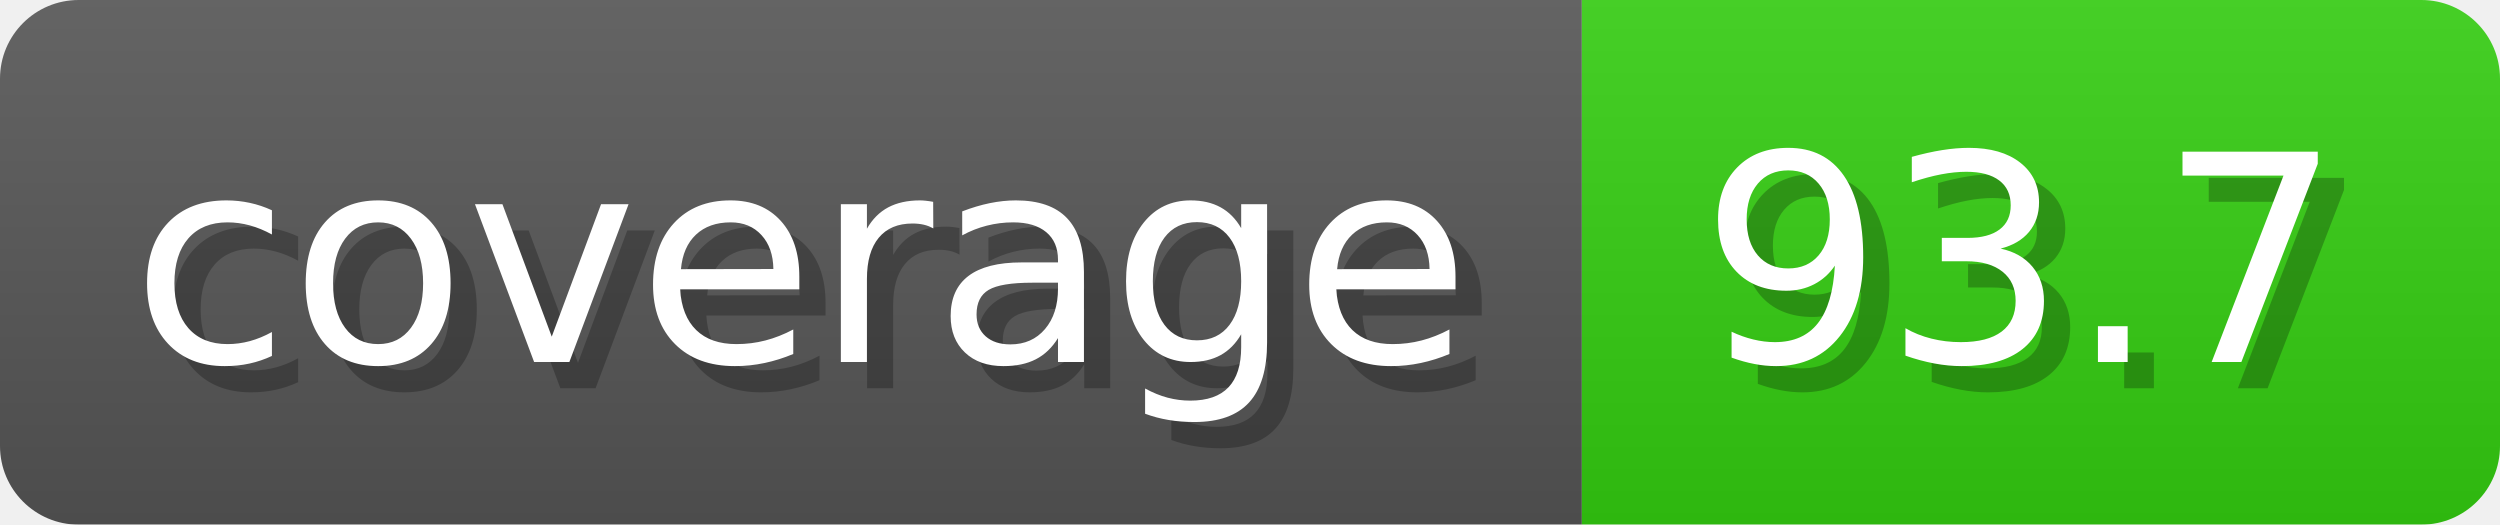
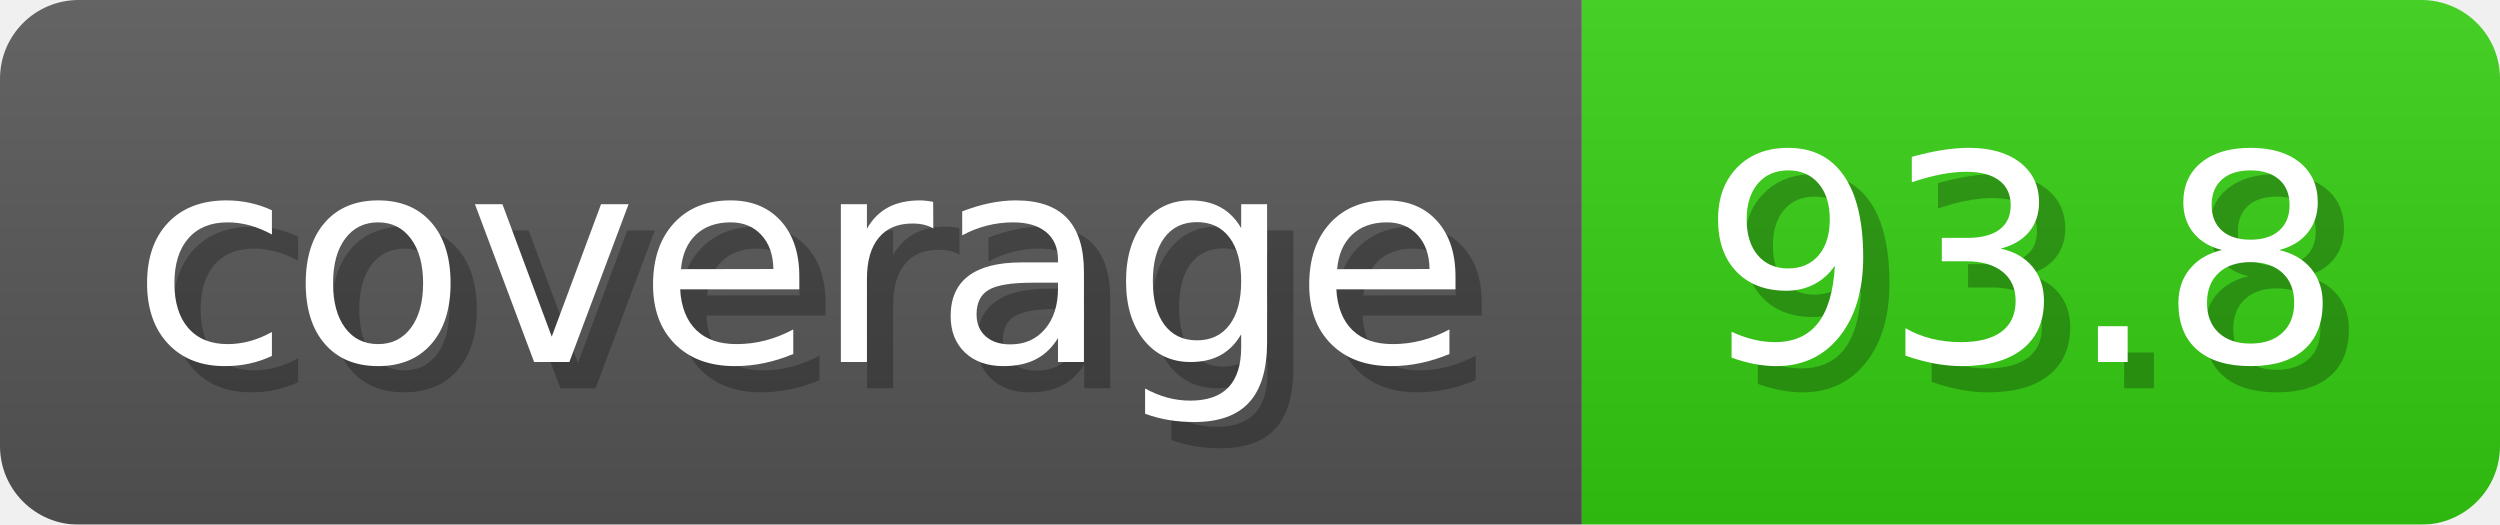
- <svg xmlns="http://www.w3.org/2000/svg" width="95.3" height="20" viewBox="0 0 953 200" role="img" aria-label="coverage: 93.7">
+ <svg xmlns="http://www.w3.org/2000/svg" width="95.3" height="20" viewBox="0 0 953 200" role="img" aria-label="coverage: 93.8">
  <linearGradient id="a" x2="0" y2="100%">
    <stop offset="0" stop-opacity=".1" stop-color="#EEE" />
    <stop offset="1" stop-opacity=".1" />
  </linearGradient>
  <mask id="m">
    <rect width="953" height="200" rx="30" fill="#FFF" />
  </mask>
  <g mask="url(#m)">
    <rect width="603" height="200" fill="#555" />
    <rect width="350" height="200" fill="#3C1" x="603" />
    <rect width="953" height="200" fill="url(#a)" />
  </g>
  <g aria-hidden="true" fill="#fff" text-anchor="start" font-family="Verdana,DejaVu Sans,sans-serif" font-size="110">
    <text x="60" y="148" textLength="503" fill="#000" opacity="0.25">coverage</text>
    <text x="50" y="138" textLength="503">coverage</text>
-     <text x="658" y="148" textLength="250" fill="#000" opacity="0.25">93.7</text>
-     <text x="648" y="138" textLength="250">93.7</text>
+     <text x="658" y="148" textLength="250" fill="#000" opacity="0.25">93.8</text>
+     <text x="648" y="138" textLength="250">93.8</text>
  </g>
</svg>
